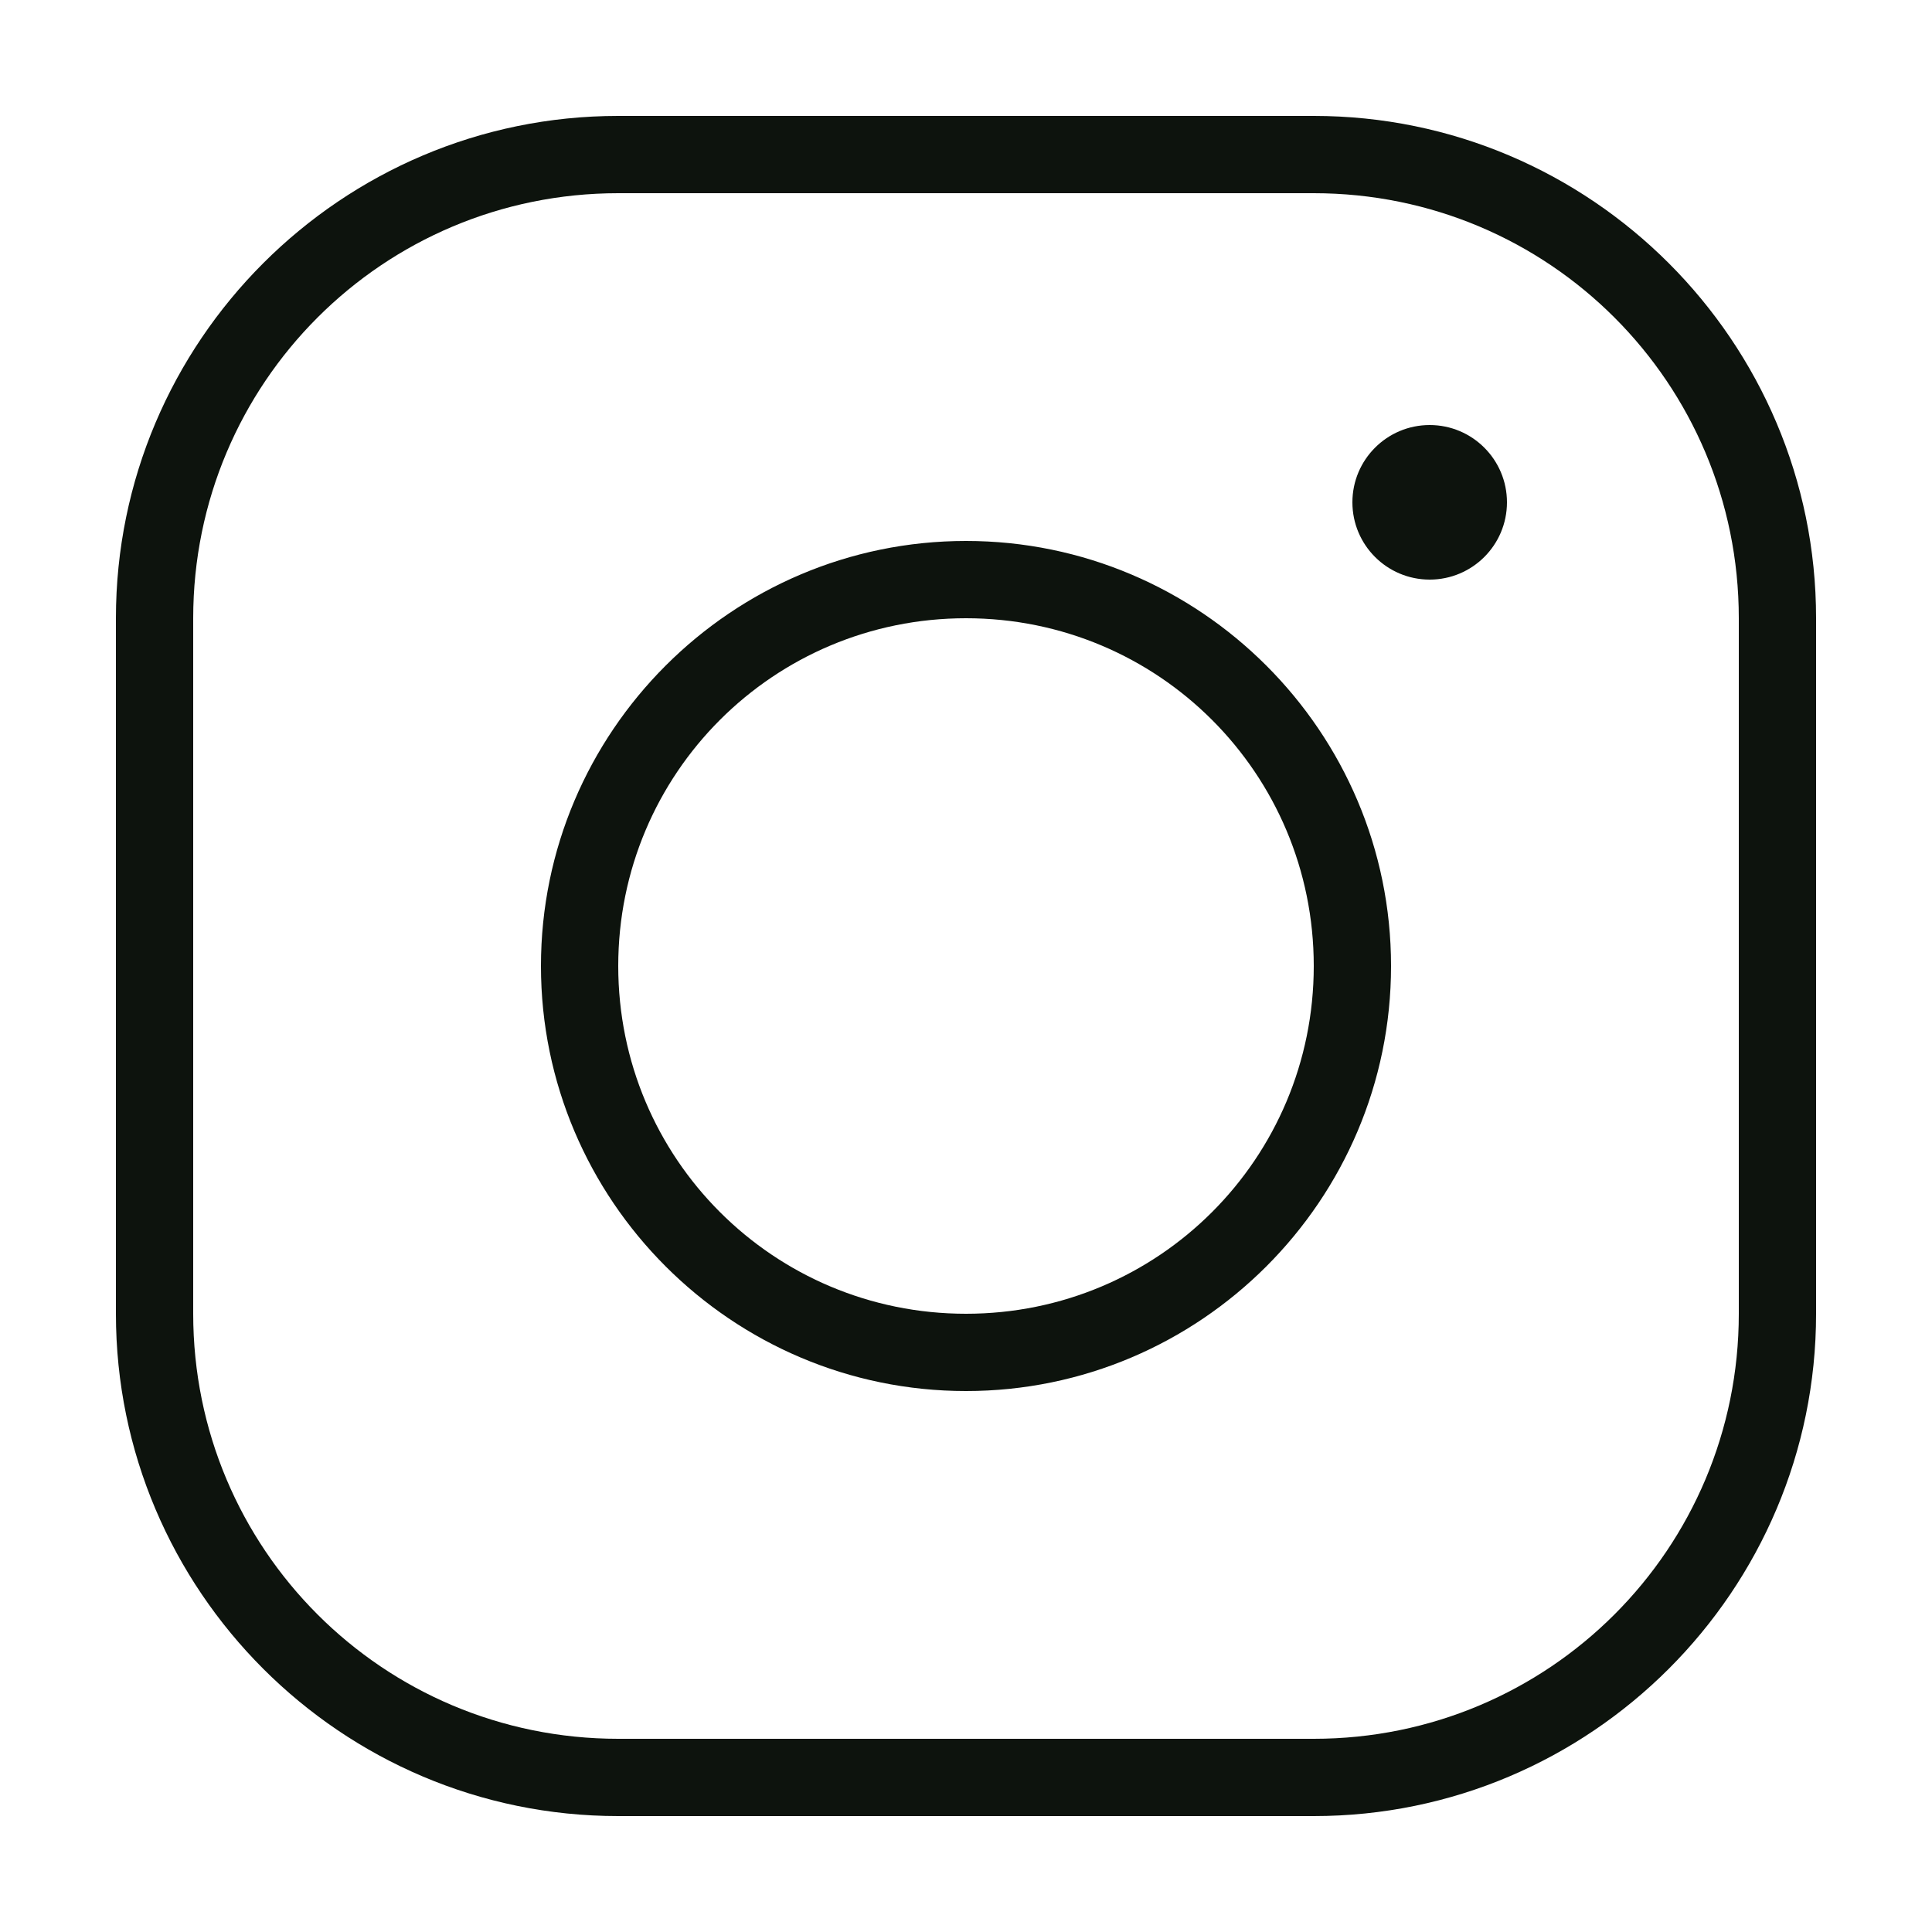
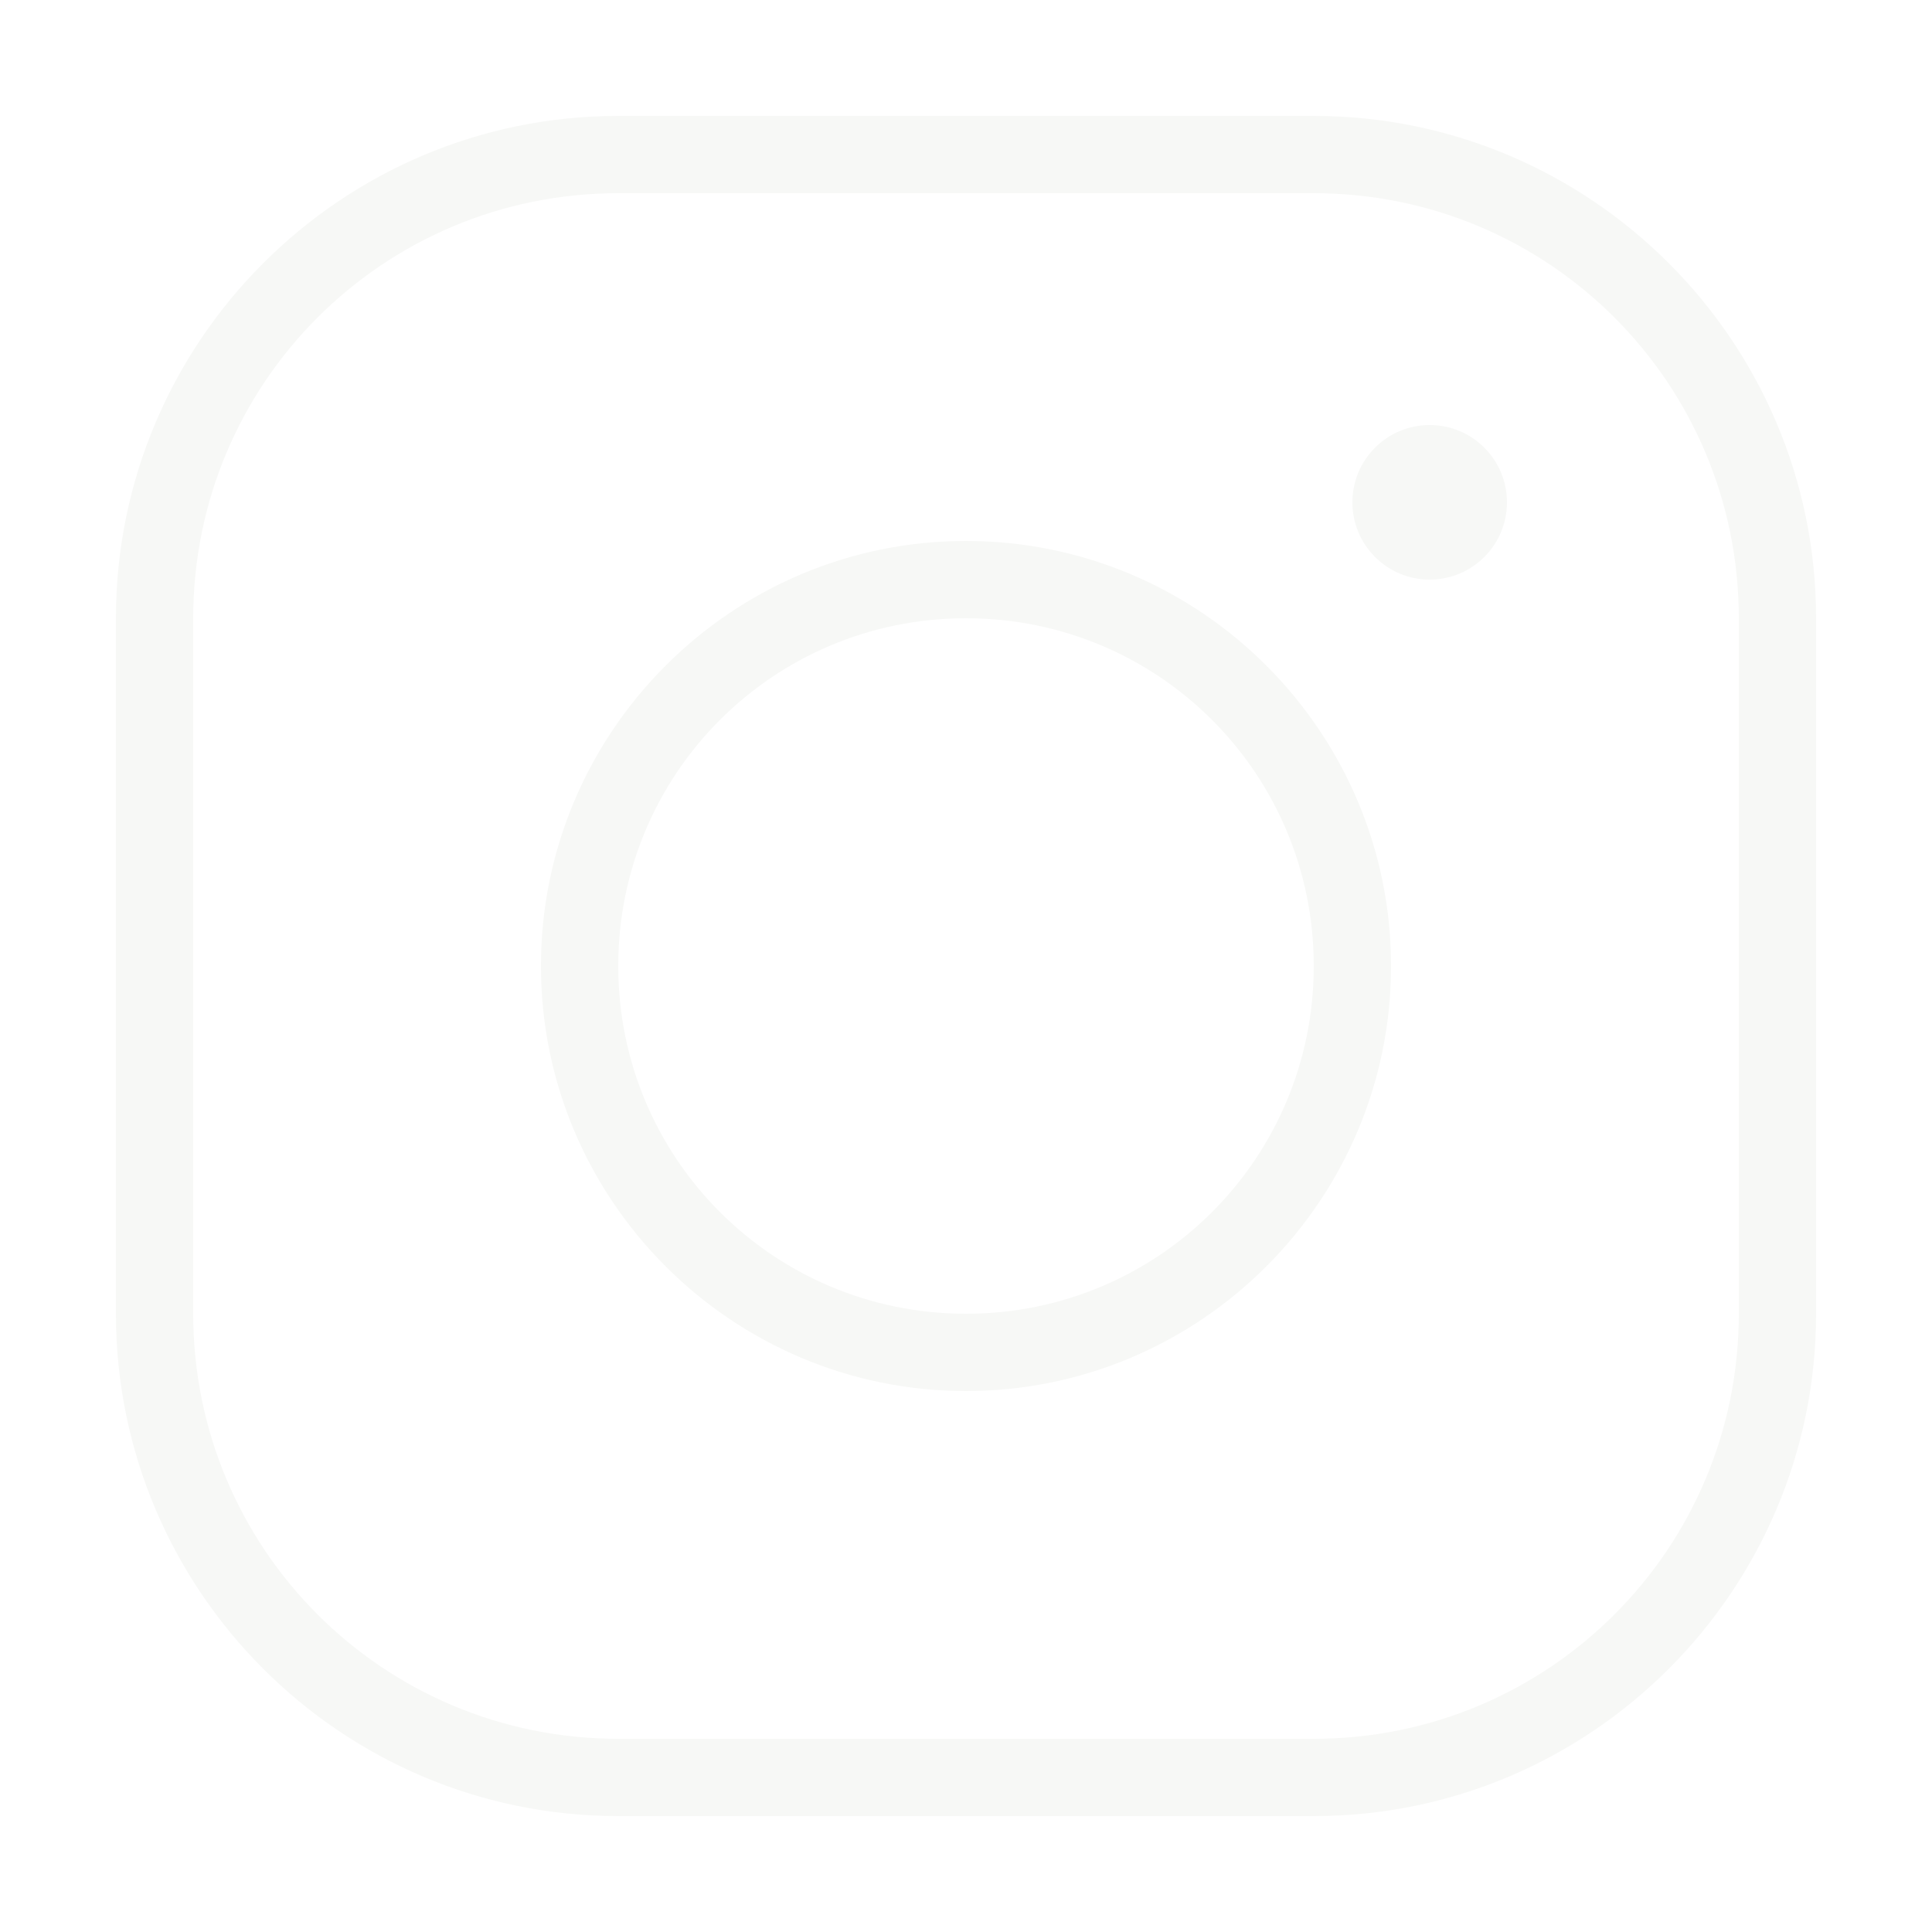
- <svg xmlns="http://www.w3.org/2000/svg" fill="#0D130D" viewBox="0 0 50 50" width="50px" height="50px">
+ <svg xmlns="http://www.w3.org/2000/svg" fill="#f7f8f6" viewBox="0 0 50 50" width="50px" height="50px">
  <path d="M 16 3 C 8.832 3 3 8.832 3 16 L 3 34 C 3 41.168 8.832 47 16 47 L 34 47 C 41.168 47 47 41.168 47 34 L 47 16 C 47 8.832 41.168 3 34 3 L 16 3 z M 16 5 L 34 5 C 40.086 5 45 9.914 45 16 L 45 34 C 45 40.086 40.086 45 34 45 L 16 45 C 9.914 45 5 40.086 5 34 L 5 16 C 5 9.914 9.914 5 16 5 z M 37 11 A 2 2 0 0 0 35 13 A 2 2 0 0 0 37 15 A 2 2 0 0 0 39 13 A 2 2 0 0 0 37 11 z M 25 14 C 18.937 14 14 18.937 14 25 C 14 31.063 18.937 36 25 36 C 31.063 36 36 31.063 36 25 C 36 18.937 31.063 14 25 14 z M 25 16 C 29.982 16 34 20.018 34 25 C 34 29.982 29.982 34 25 34 C 20.018 34 16 29.982 16 25 C 16 20.018 20.018 16 25 16 z" />
</svg>
